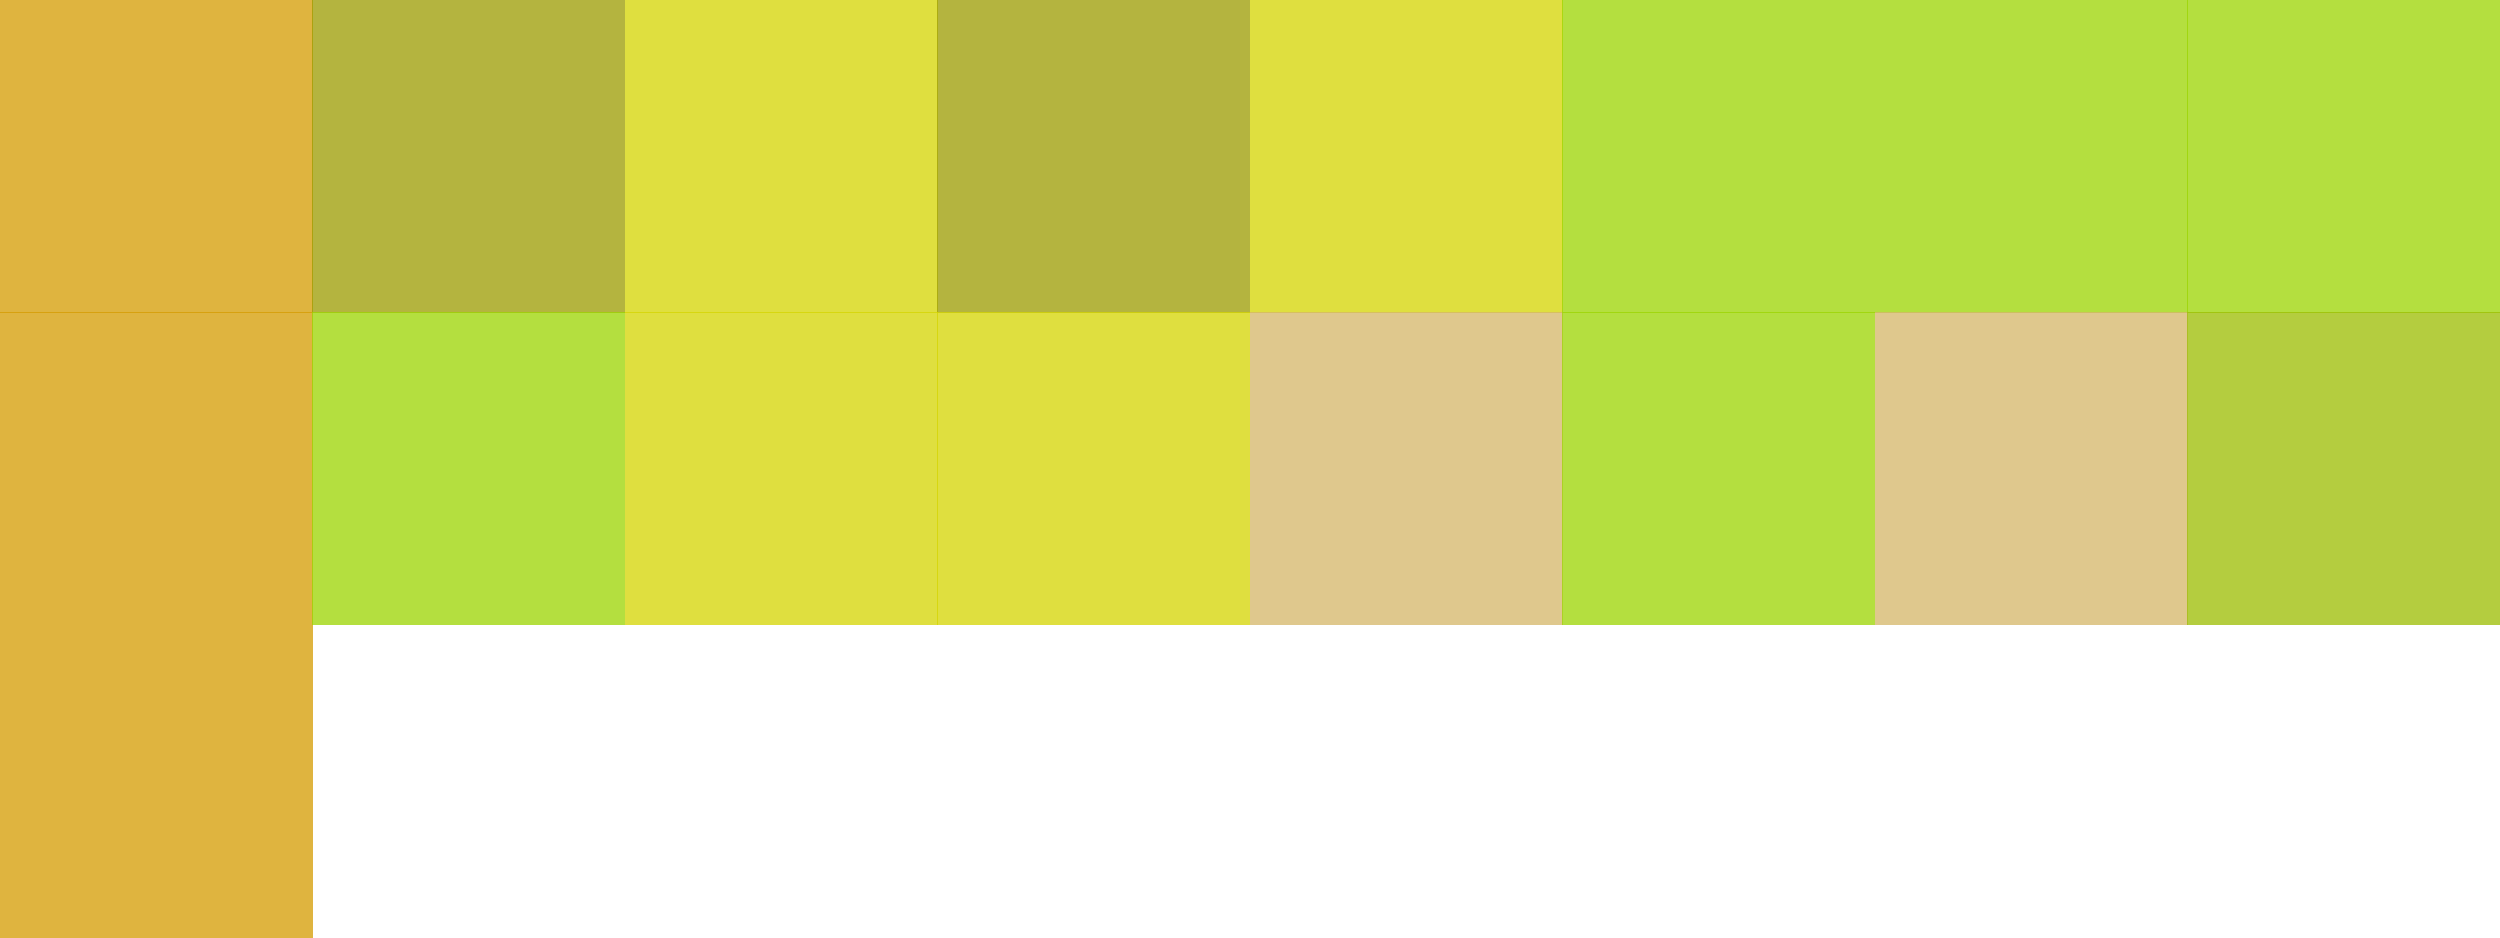
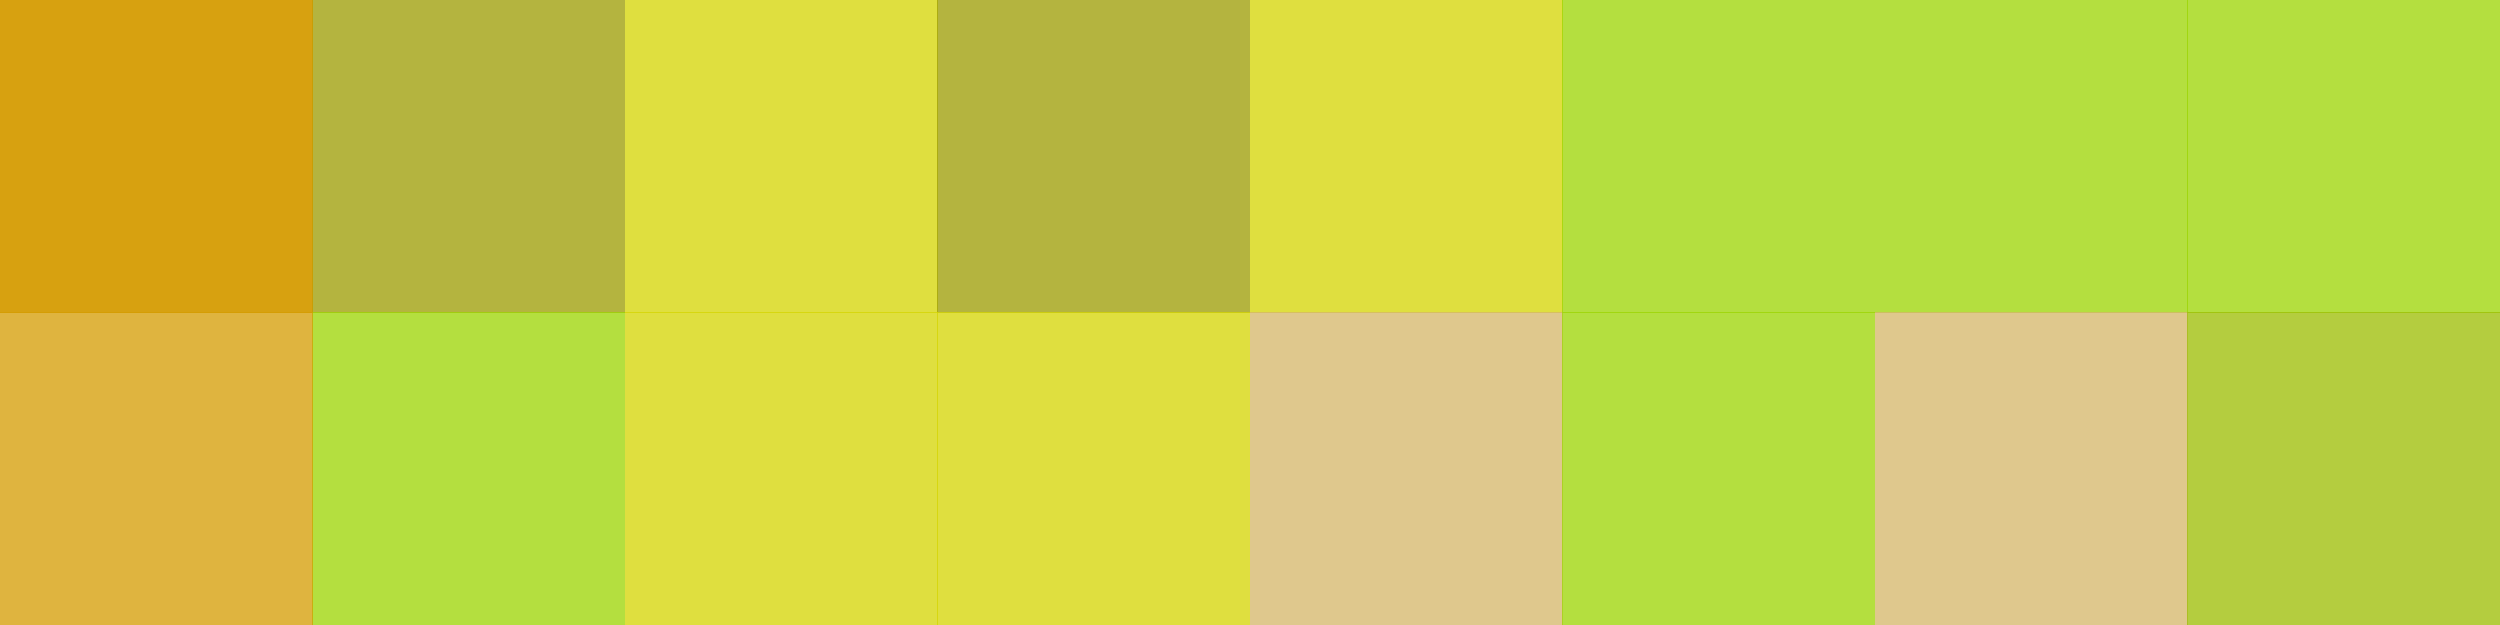
<svg xmlns="http://www.w3.org/2000/svg" width="100%" height="100%">
  <filter id="f0" x="0%" y="0%" width="100%" height="100%">
    <feFlood result="a" flood-color="rgb(255,0,0)" flood-opacity="0.5" />
    <feFlood result="b" flood-color="rgb(0,255,0)" flood-opacity="0.5" />
    <feBlend in="a" in2="b" mode="normal" />
  </filter>
  <rect x="0" y="0" width="50" height="50" filter="url(#f0)" />
  <filter id="f1" x="0%" y="0%" width="100%" height="100%">
    <feFlood result="a" flood-color="rgb(255,0,0)" flood-opacity="0.5" />
    <feFlood result="b" flood-color="rgb(0,255,0)" flood-opacity="0.5" />
    <feBlend in="a" in2="b" mode="multiply" />
  </filter>
  <rect x="50" y="0" width="50" height="50" filter="url(#f1)" />
  <filter id="f2" x="0%" y="0%" width="100%" height="100%">
    <feFlood result="a" flood-color="rgb(255,0,0)" flood-opacity="0.5" />
    <feFlood result="b" flood-color="rgb(0,255,0)" flood-opacity="0.5" />
    <feBlend in="a" in2="b" mode="screen" />
  </filter>
  <rect x="100" y="0" width="50" height="50" filter="url(#f2)" />
  <filter id="f3" x="0%" y="0%" width="100%" height="100%">
    <feFlood result="a" flood-color="rgb(255,0,0)" flood-opacity="0.5" />
    <feFlood result="b" flood-color="rgb(0,255,0)" flood-opacity="0.5" />
    <feBlend in="a" in2="b" mode="darken" />
  </filter>
  <rect x="150" y="0" width="50" height="50" filter="url(#f3)" />
  <filter id="f4" x="0%" y="0%" width="100%" height="100%">
    <feFlood result="a" flood-color="rgb(255,0,0)" flood-opacity="0.5" />
    <feFlood result="b" flood-color="rgb(0,255,0)" flood-opacity="0.5" />
    <feBlend in="a" in2="b" mode="lighten" />
  </filter>
  <rect x="200" y="0" width="50" height="50" filter="url(#f4)" />
  <filter id="f5" x="0%" y="0%" width="100%" height="100%">
    <feFlood result="a" flood-color="rgb(255,0,0)" flood-opacity="0.5" />
    <feFlood result="b" flood-color="rgb(0,255,0)" flood-opacity="0.5" />
    <feBlend in="a" in2="b" mode="overlay" />
  </filter>
  <rect x="250" y="0" width="50" height="50" filter="url(#f5)" />
  <filter id="f6" x="0%" y="0%" width="100%" height="100%">
    <feFlood result="a" flood-color="rgb(255,0,0)" flood-opacity="0.5" />
    <feFlood result="b" flood-color="rgb(0,255,0)" flood-opacity="0.5" />
    <feBlend in="a" in2="b" mode="color-dodge" />
  </filter>
  <rect x="300" y="0" width="50" height="50" filter="url(#f6)" />
  <filter id="f7" x="0%" y="0%" width="100%" height="100%">
    <feFlood result="a" flood-color="rgb(255,0,0)" flood-opacity="0.5" />
    <feFlood result="b" flood-color="rgb(0,255,0)" flood-opacity="0.5" />
    <feBlend in="a" in2="b" mode="color-burn" />
  </filter>
  <rect x="350" y="0" width="50" height="50" filter="url(#f7)" />
  <filter id="f8" x="0%" y="0%" width="100%" height="100%">
    <feFlood result="a" flood-color="rgb(255,0,0)" flood-opacity="0.5" />
    <feFlood result="b" flood-color="rgb(0,255,0)" flood-opacity="0.5" />
    <feBlend in="a" in2="b" mode="hard-light" />
  </filter>
-   <rect x="0" y="50" width="50" height="50" filter="url(#f8)" />
+   <rect x="0" y="0" width="50" height="50" filter="url(#f8)" />
  <filter id="f9" x="0%" y="0%" width="100%" height="100%">
    <feFlood result="a" flood-color="rgb(255,0,0)" flood-opacity="0.5" />
    <feFlood result="b" flood-color="rgb(0,255,0)" flood-opacity="0.5" />
    <feBlend in="a" in2="b" mode="soft-light" />
  </filter>
  <rect x="50" y="50" width="50" height="50" filter="url(#f9)" />
  <filter id="f10" x="0%" y="0%" width="100%" height="100%">
    <feFlood result="a" flood-color="rgb(255,0,0)" flood-opacity="0.5" />
    <feFlood result="b" flood-color="rgb(0,255,0)" flood-opacity="0.5" />
    <feBlend in="a" in2="b" mode="difference" />
  </filter>
  <rect x="100" y="50" width="50" height="50" filter="url(#f10)" />
  <filter id="f11" x="0%" y="0%" width="100%" height="100%">
    <feFlood result="a" flood-color="rgb(255,0,0)" flood-opacity="0.5" />
    <feFlood result="b" flood-color="rgb(0,255,0)" flood-opacity="0.5" />
    <feBlend in="a" in2="b" mode="exclusion" />
  </filter>
  <rect x="150" y="50" width="50" height="50" filter="url(#f11)" />
  <filter id="f12" x="0%" y="0%" width="100%" height="100%">
    <feFlood result="a" flood-color="rgb(255,0,0)" flood-opacity="0.5" />
    <feFlood result="b" flood-color="rgb(0,255,0)" flood-opacity="0.5" />
    <feBlend in="a" in2="b" mode="hue" />
  </filter>
  <rect x="200" y="50" width="50" height="50" filter="url(#f12)" />
  <filter id="f13" x="0%" y="0%" width="100%" height="100%">
    <feFlood result="a" flood-color="rgb(255,0,0)" flood-opacity="0.5" />
    <feFlood result="b" flood-color="rgb(0,255,0)" flood-opacity="0.5" />
    <feBlend in="a" in2="b" mode="saturation" />
  </filter>
  <rect x="250" y="50" width="50" height="50" filter="url(#f13)" />
  <filter id="f14" x="0%" y="0%" width="100%" height="100%">
    <feFlood result="a" flood-color="rgb(255,0,0)" flood-opacity="0.5" />
    <feFlood result="b" flood-color="rgb(0,255,0)" flood-opacity="0.5" />
    <feBlend in="a" in2="b" mode="color" />
  </filter>
  <rect x="300" y="50" width="50" height="50" filter="url(#f14)" />
  <filter id="f15" x="0%" y="0%" width="100%" height="100%">
    <feFlood result="a" flood-color="rgb(255,0,0)" flood-opacity="0.5" />
    <feFlood result="b" flood-color="rgb(0,255,0)" flood-opacity="0.5" />
    <feBlend in="a" in2="b" mode="luminosity" />
  </filter>
  <rect x="350" y="50" width="50" height="50" filter="url(#f15)" />
  <filter id="f16" x="0%" y="0%" width="100%" height="100%">
    <feFlood result="a" flood-color="rgb(255,0,0)" flood-opacity="0.5" />
    <feFlood result="b" flood-color="rgb(0,255,0)" flood-opacity="0.5" />
    <feBlend in="a" in2="b" mode="undefined" />
  </filter>
-   <rect x="0" y="100" width="50" height="50" filter="url(#f16)" />
+   <rect x="0" y="50" width="50" height="50" filter="url(#f16)" />
</svg>
